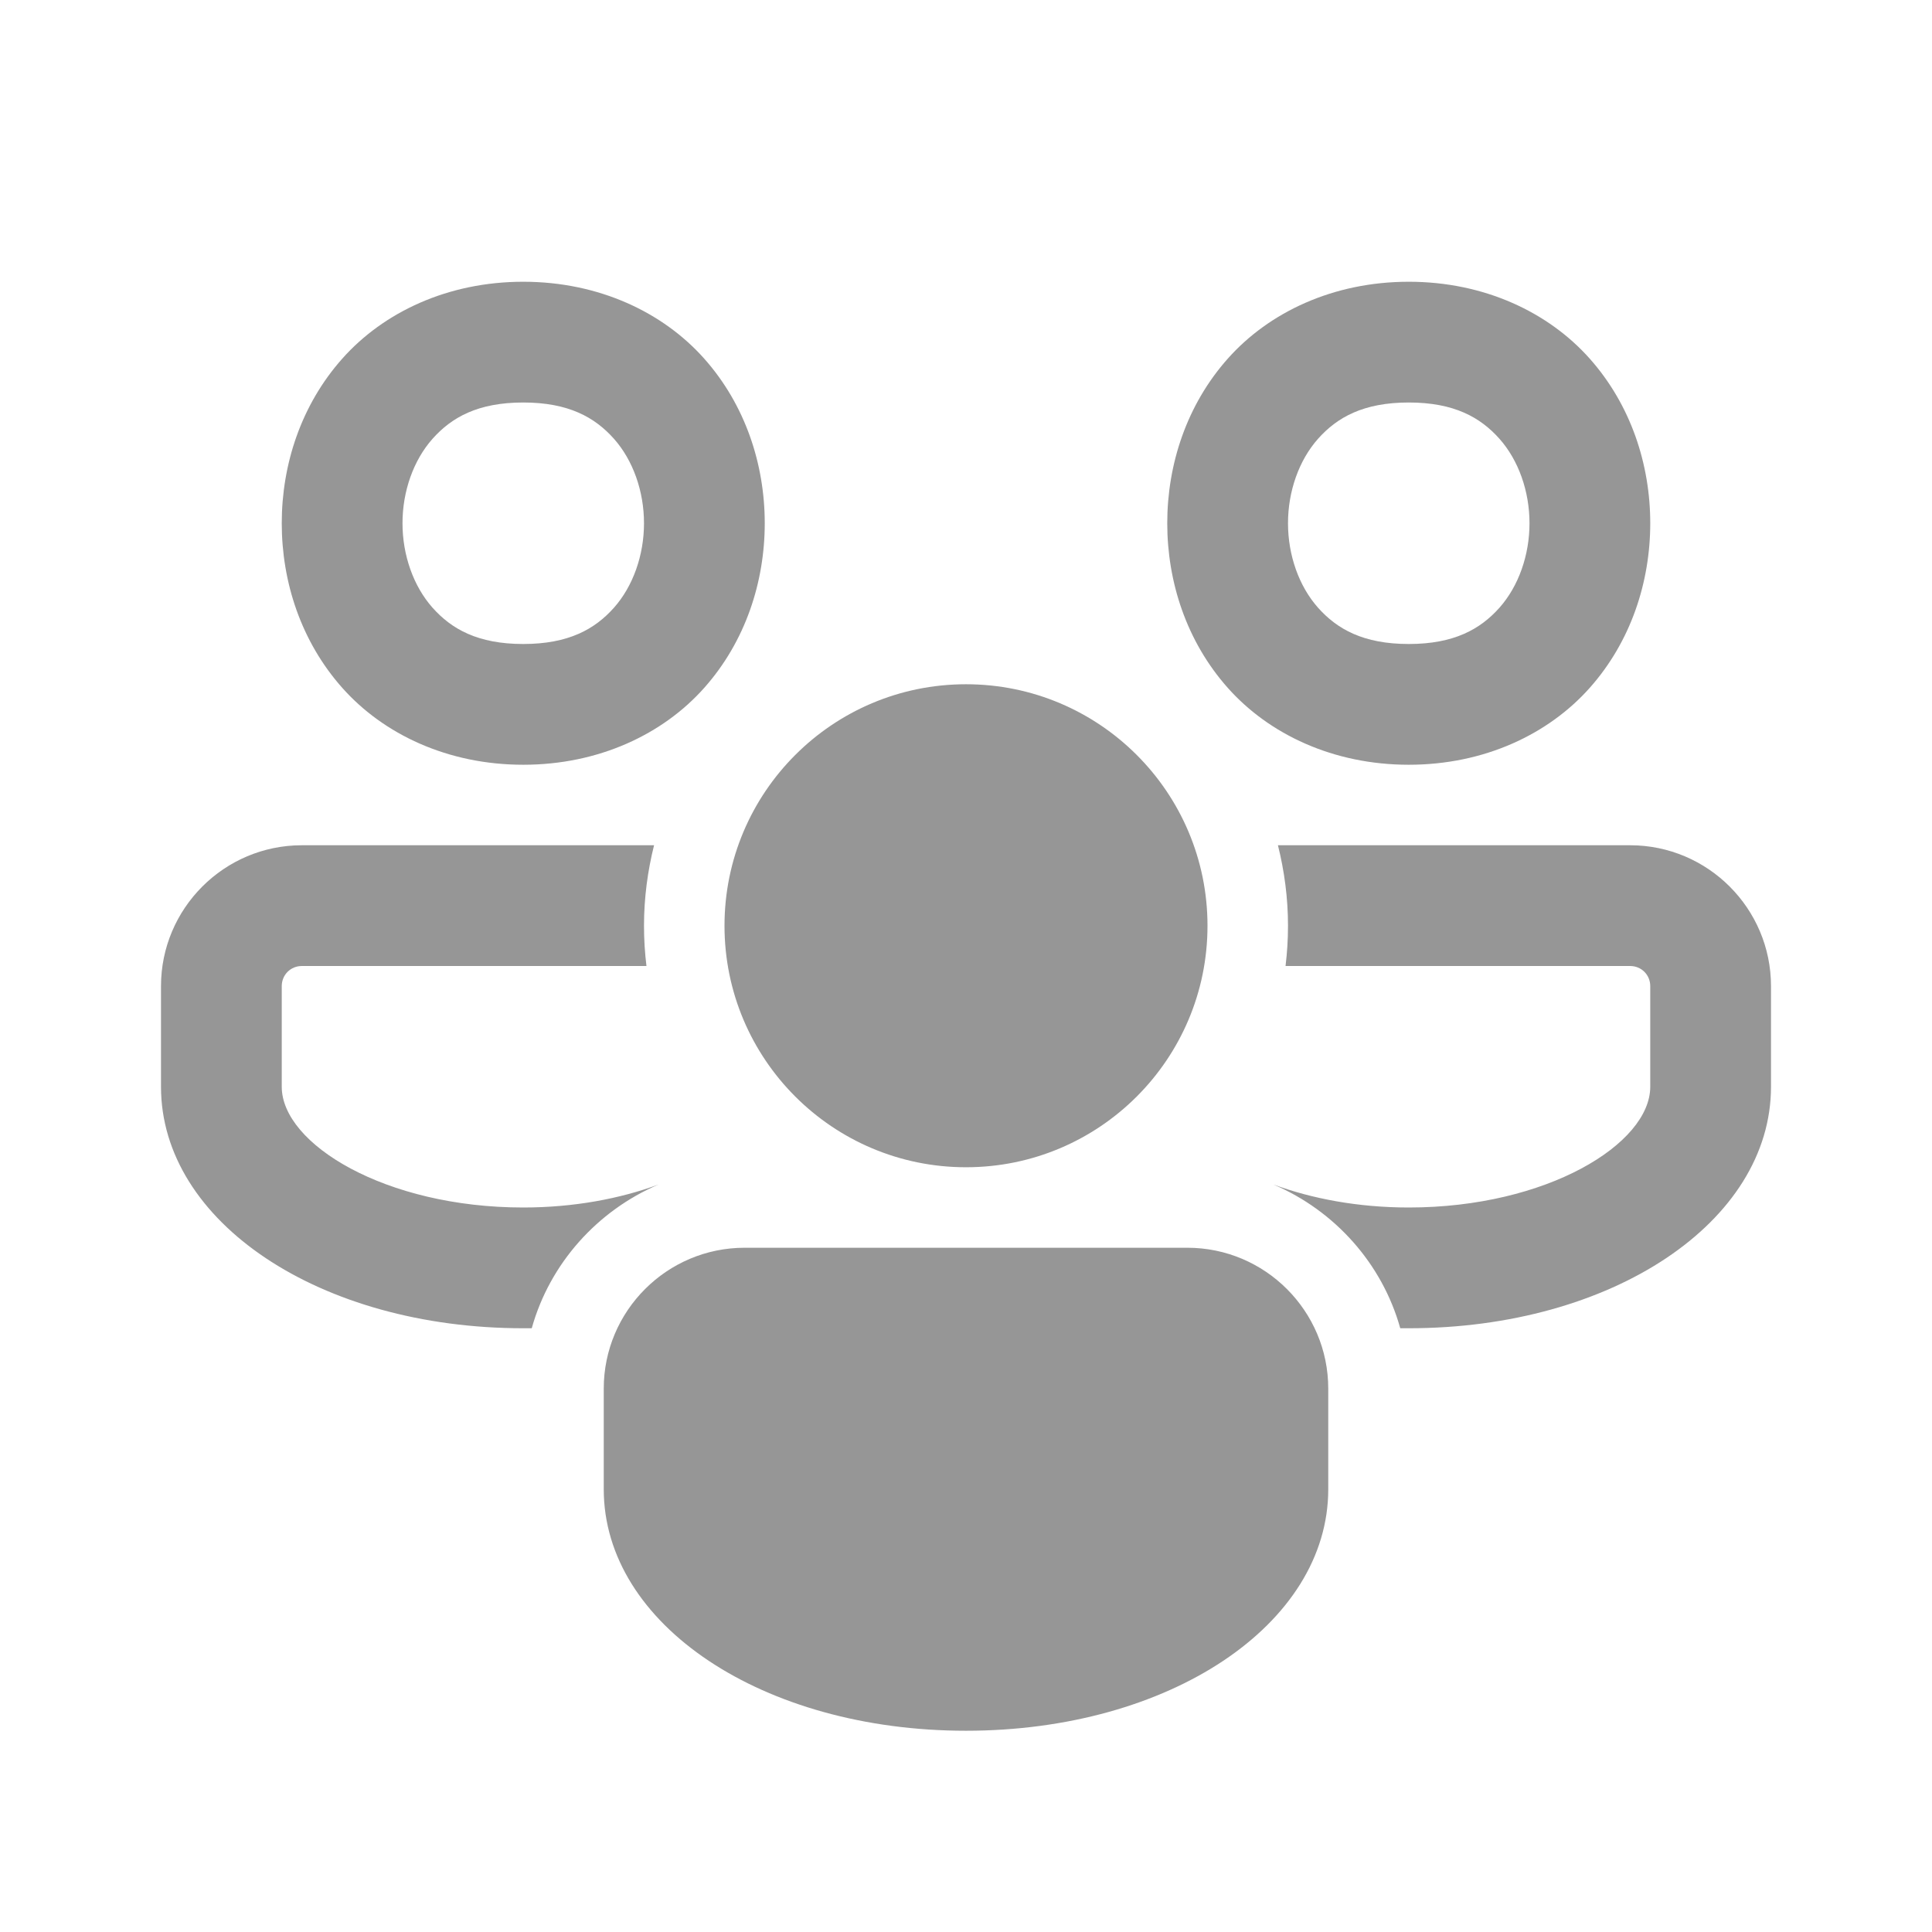
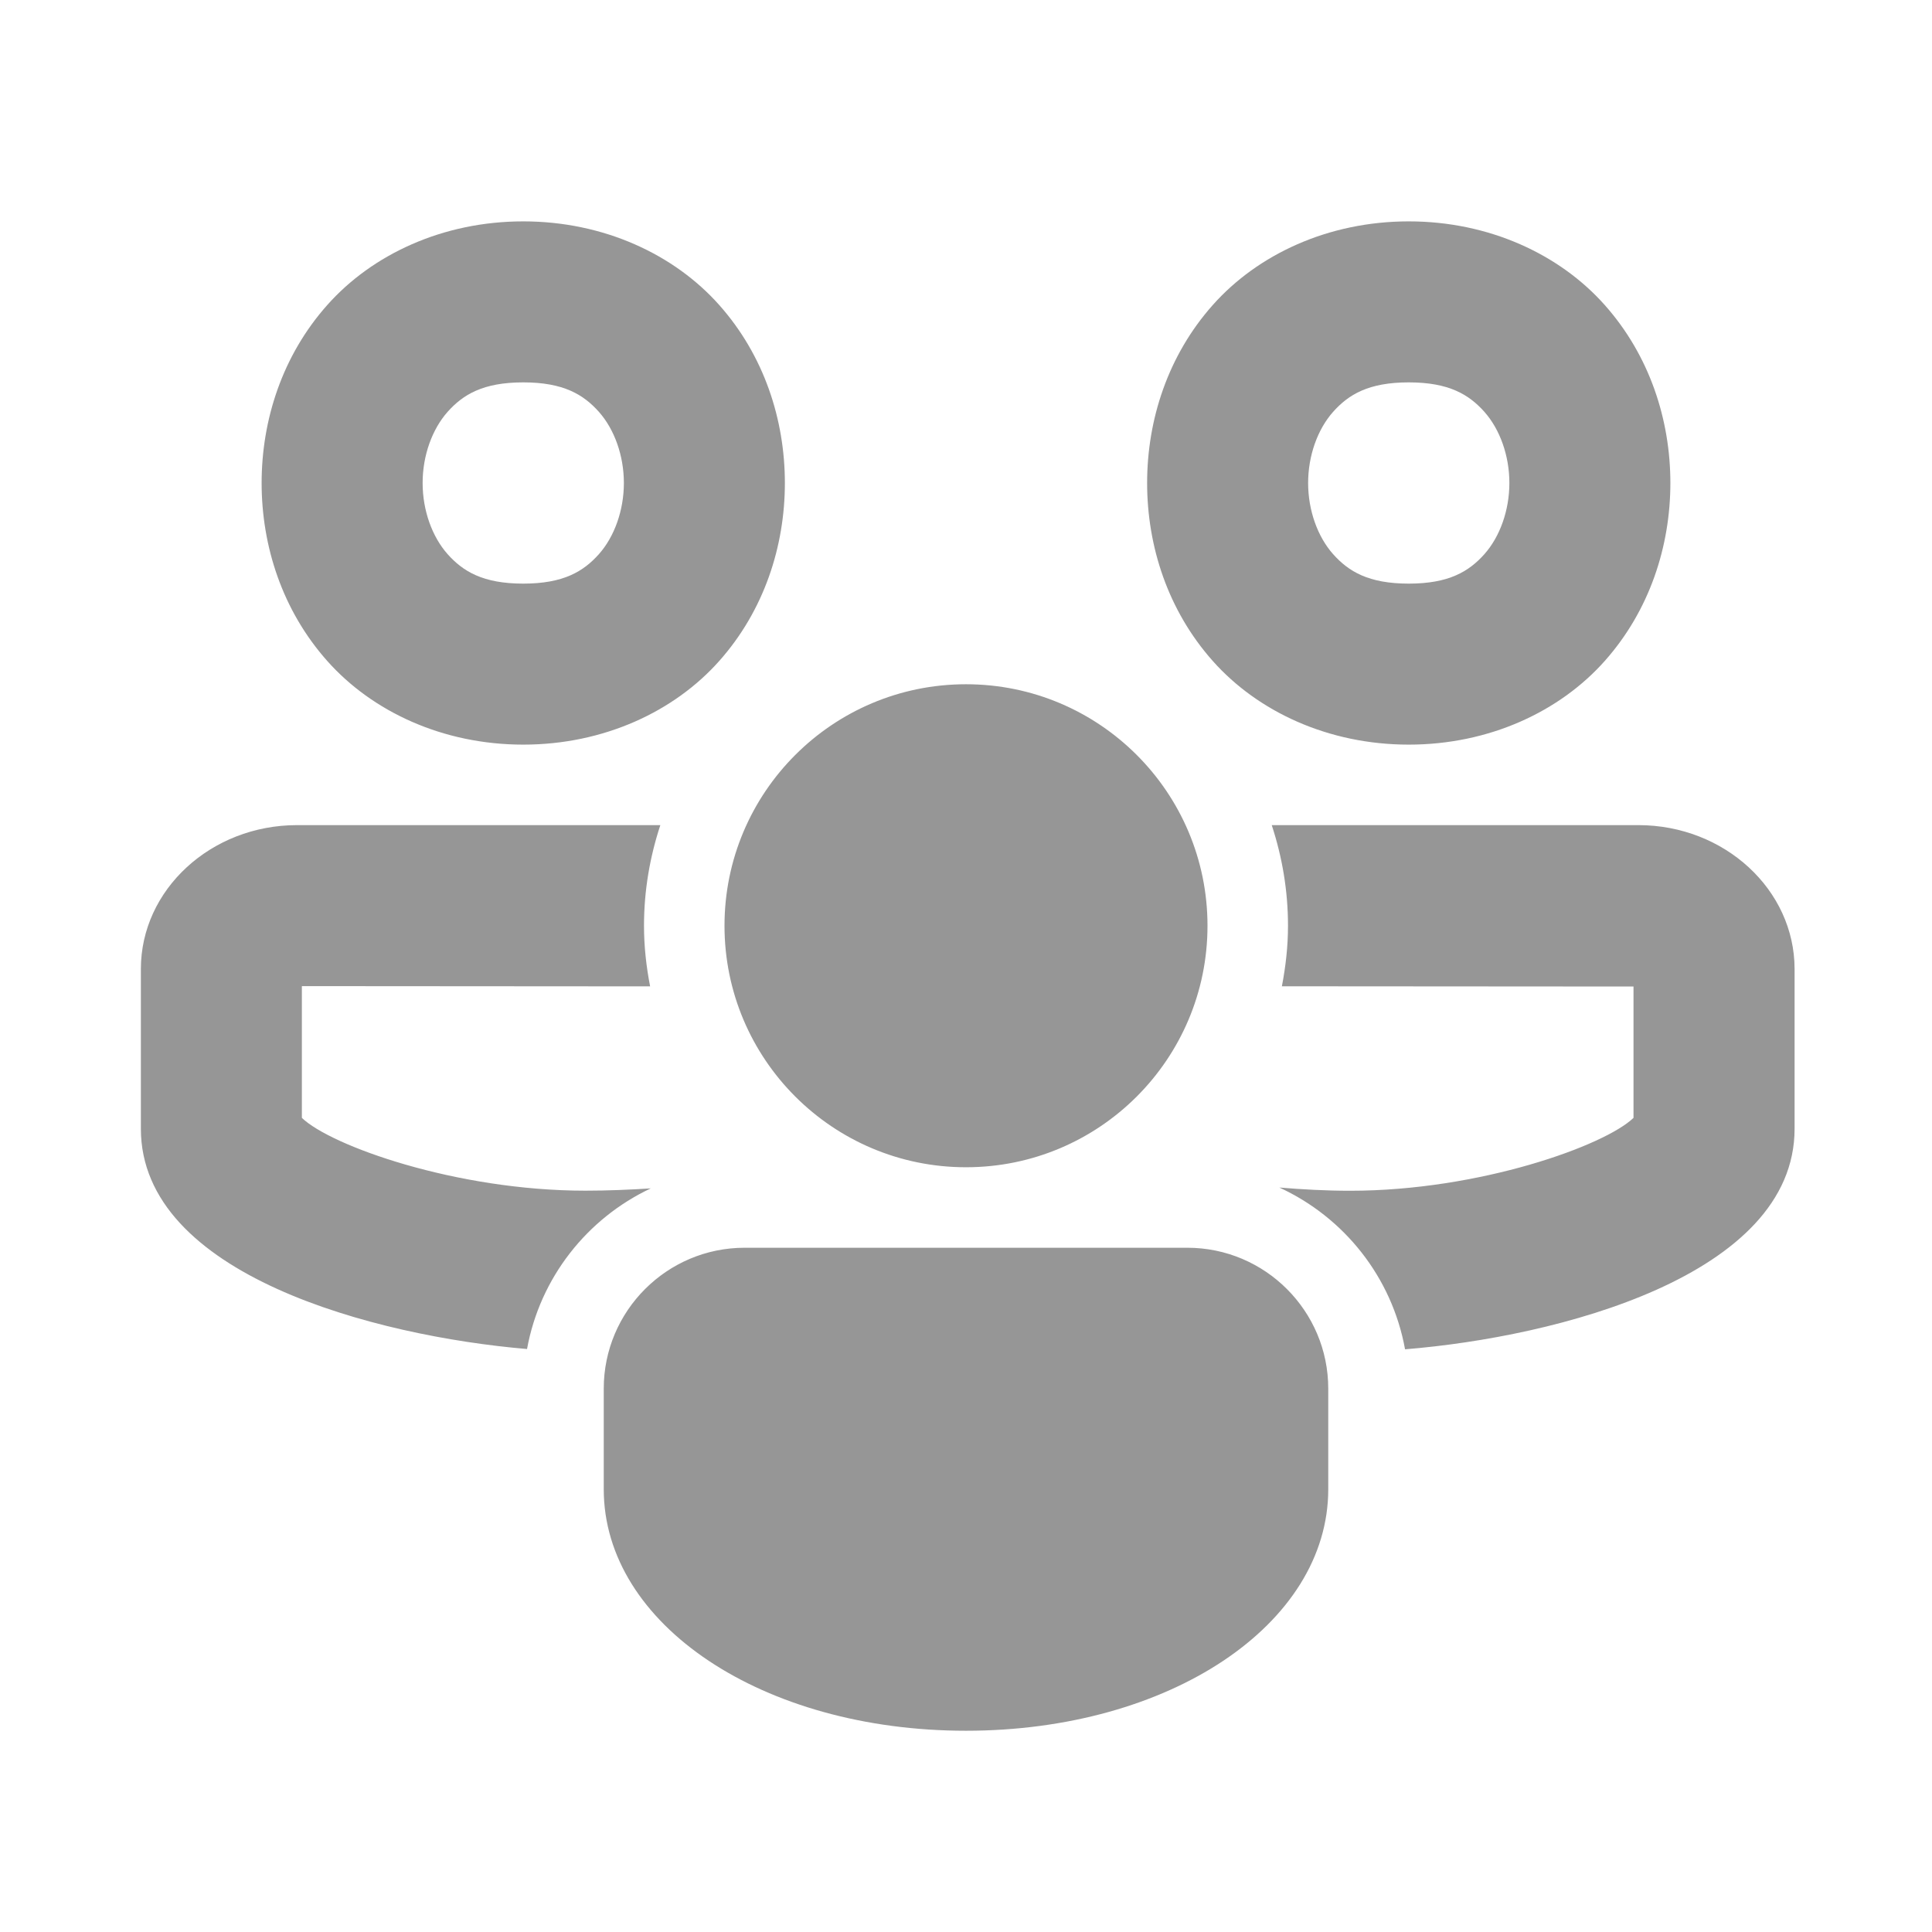
<svg xmlns="http://www.w3.org/2000/svg" viewBox="0 0 48 48">
-   <path d="M13 7C11.125 7 9.529 7.757 8.504 8.91C7.479 10.063 7 11.542 7 13C7 14.458 7.479 15.937 8.504 17.09C9.529 18.243 11.125 19 13 19C14.875 19 16.471 18.243 17.496 17.09C18.521 15.937 19 14.458 19 13C19 11.542 18.521 10.063 17.496 8.91C16.471 7.757 14.875 7 13 7 z M 35 7C33.125 7 31.529 7.757 30.504 8.91C29.479 10.063 29 11.542 29 13C29 14.458 29.479 15.937 30.504 17.09C31.529 18.243 33.125 19 35 19C36.875 19 38.471 18.243 39.496 17.09C40.521 15.937 41 14.458 41 13C41 11.542 40.521 10.063 39.496 8.91C38.471 7.757 36.875 7 35 7 z M 13 10C14.125 10 14.779 10.368 15.254 10.902C15.729 11.437 16 12.208 16 13C16 13.792 15.729 14.563 15.254 15.098C14.779 15.632 14.125 16 13 16C11.875 16 11.221 15.632 10.746 15.098C10.271 14.563 10 13.792 10 13C10 12.208 10.271 11.437 10.746 10.902C11.221 10.368 11.875 10 13 10 z M 35 10C36.125 10 36.779 10.368 37.254 10.902C37.729 11.437 38 12.208 38 13C38 13.792 37.729 14.563 37.254 15.098C36.779 15.632 36.125 16 35 16C33.875 16 33.221 15.632 32.746 15.098C32.271 14.563 32 13.792 32 13C32 12.208 32.271 11.437 32.746 10.902C33.221 10.368 33.875 10 35 10 z M 24 17 A 6 6 0 0 0 24 29 A 6 6 0 0 0 24 17 z M 7.5 21C5.57 21 4 22.57 4 24.5L4 27C4 30.36 7.95 33 13 33L13.211 33C13.661 31.39 14.839 30.08 16.359 29.43C15.409 29.78 14.26 30 13 30C9.57 30 7 28.42 7 27L7 24.5C7 24.22 7.22 24 7.5 24L16.061 24C16.021 23.67 16 23.34 16 23C16 22.31 16.09 21.64 16.25 21L7.5 21 z M 31.75 21C31.91 21.64 32 22.31 32 23C32 23.34 31.979 23.67 31.939 24L40.5 24C40.78 24 41 24.22 41 24.5L41 27C41 28.42 38.43 30 35 30C33.74 30 32.591 29.78 31.641 29.43C33.161 30.08 34.339 31.39 34.789 33L35 33C40.05 33 44 30.36 44 27L44 24.5C44 22.57 42.43 21 40.5 21L31.75 21 z M 18.5 31C16.57 31 15 32.57 15 34.5L15 37C15 40.364 18.953 43 24 43C29.047 43 33 40.364 33 37L33 34.5C33 32.57 31.43 31 29.5 31L18.5 31 z" fill="#969696" />
+   <path d="M13 5.5C11 5.5 9.247 6.322 8.131 7.578C7.014 8.834 6.5 10.431 6.5 12C6.5 13.569 7.014 15.166 8.131 16.422C9.247 17.678 11 18.5 13 18.5C15 18.5 16.753 17.678 17.869 16.422C18.986 15.166 19.5 13.569 19.5 12C19.5 10.431 18.986 8.834 17.869 7.578C16.753 6.322 15 5.5 13 5.5 z M 35 5.5C33 5.5 31.247 6.322 30.131 7.578C29.014 8.834 28.5 10.431 28.5 12C28.5 13.569 29.014 15.166 30.131 16.422C31.247 17.678 33 18.5 35 18.5C37 18.5 38.753 17.678 39.869 16.422C40.986 15.166 41.5 13.569 41.5 12C41.5 10.431 40.986 8.834 39.869 7.578C38.753 6.322 37 5.5 35 5.5 z M 13 9.5C14 9.5 14.497 9.803 14.881 10.234C15.264 10.666 15.5 11.319 15.5 12C15.5 12.681 15.264 13.334 14.881 13.766C14.497 14.197 14 14.5 13 14.5C12 14.5 11.503 14.197 11.119 13.766C10.736 13.334 10.5 12.681 10.5 12C10.5 11.319 10.736 10.666 11.119 10.234C11.503 9.803 12 9.5 13 9.5 z M 35 9.5C36 9.5 36.497 9.803 36.881 10.234C37.264 10.666 37.5 11.319 37.5 12C37.5 12.681 37.264 13.334 36.881 13.766C36.497 14.197 36 14.5 35 14.5C34 14.5 33.503 14.197 33.119 13.766C32.736 13.334 32.5 12.681 32.5 12C32.5 11.319 32.736 10.666 33.119 10.234C33.503 9.803 34 9.5 35 9.5 z M 24 17 A 6 6 0 0 0 24 29 A 6 6 0 0 0 24 17 z M 7.379 20.5C5.241 20.5 3.5 22.104 3.5 24.074L3.5 28.043C3.5 31.677 9.326 33.196 13.094 33.516C13.416 31.746 14.585 30.27 16.168 29.525C15.643 29.558 15.106 29.582 14.543 29.582C11.321 29.582 8.213 28.462 7.5 27.773L7.5 24.5L16.152 24.506C16.057 24.017 16 23.516 16 23C16 22.126 16.146 21.288 16.406 20.5L7.379 20.5 z M 31.596 20.5C31.855 21.288 32 22.126 32 23C32 23.515 31.942 24.016 31.848 24.504L40.584 24.51L40.584 27.773C39.872 28.461 36.765 29.584 33.543 29.584C32.939 29.584 32.354 29.551 31.785 29.504C33.394 30.243 34.584 31.732 34.908 33.523C38.673 33.219 44.586 31.704 44.586 28.043L44.586 24.074C44.584 22.103 42.843 20.5 40.705 20.5L31.596 20.5 z M 18.5 31C16.57 31 15 32.57 15 34.5L15 37C15 40.364 18.953 43 24 43C29.047 43 33 40.364 33 37L33 34.5C33 32.57 31.43 31 29.5 31L18.5 31 z" fill="#969696" />
</svg>
